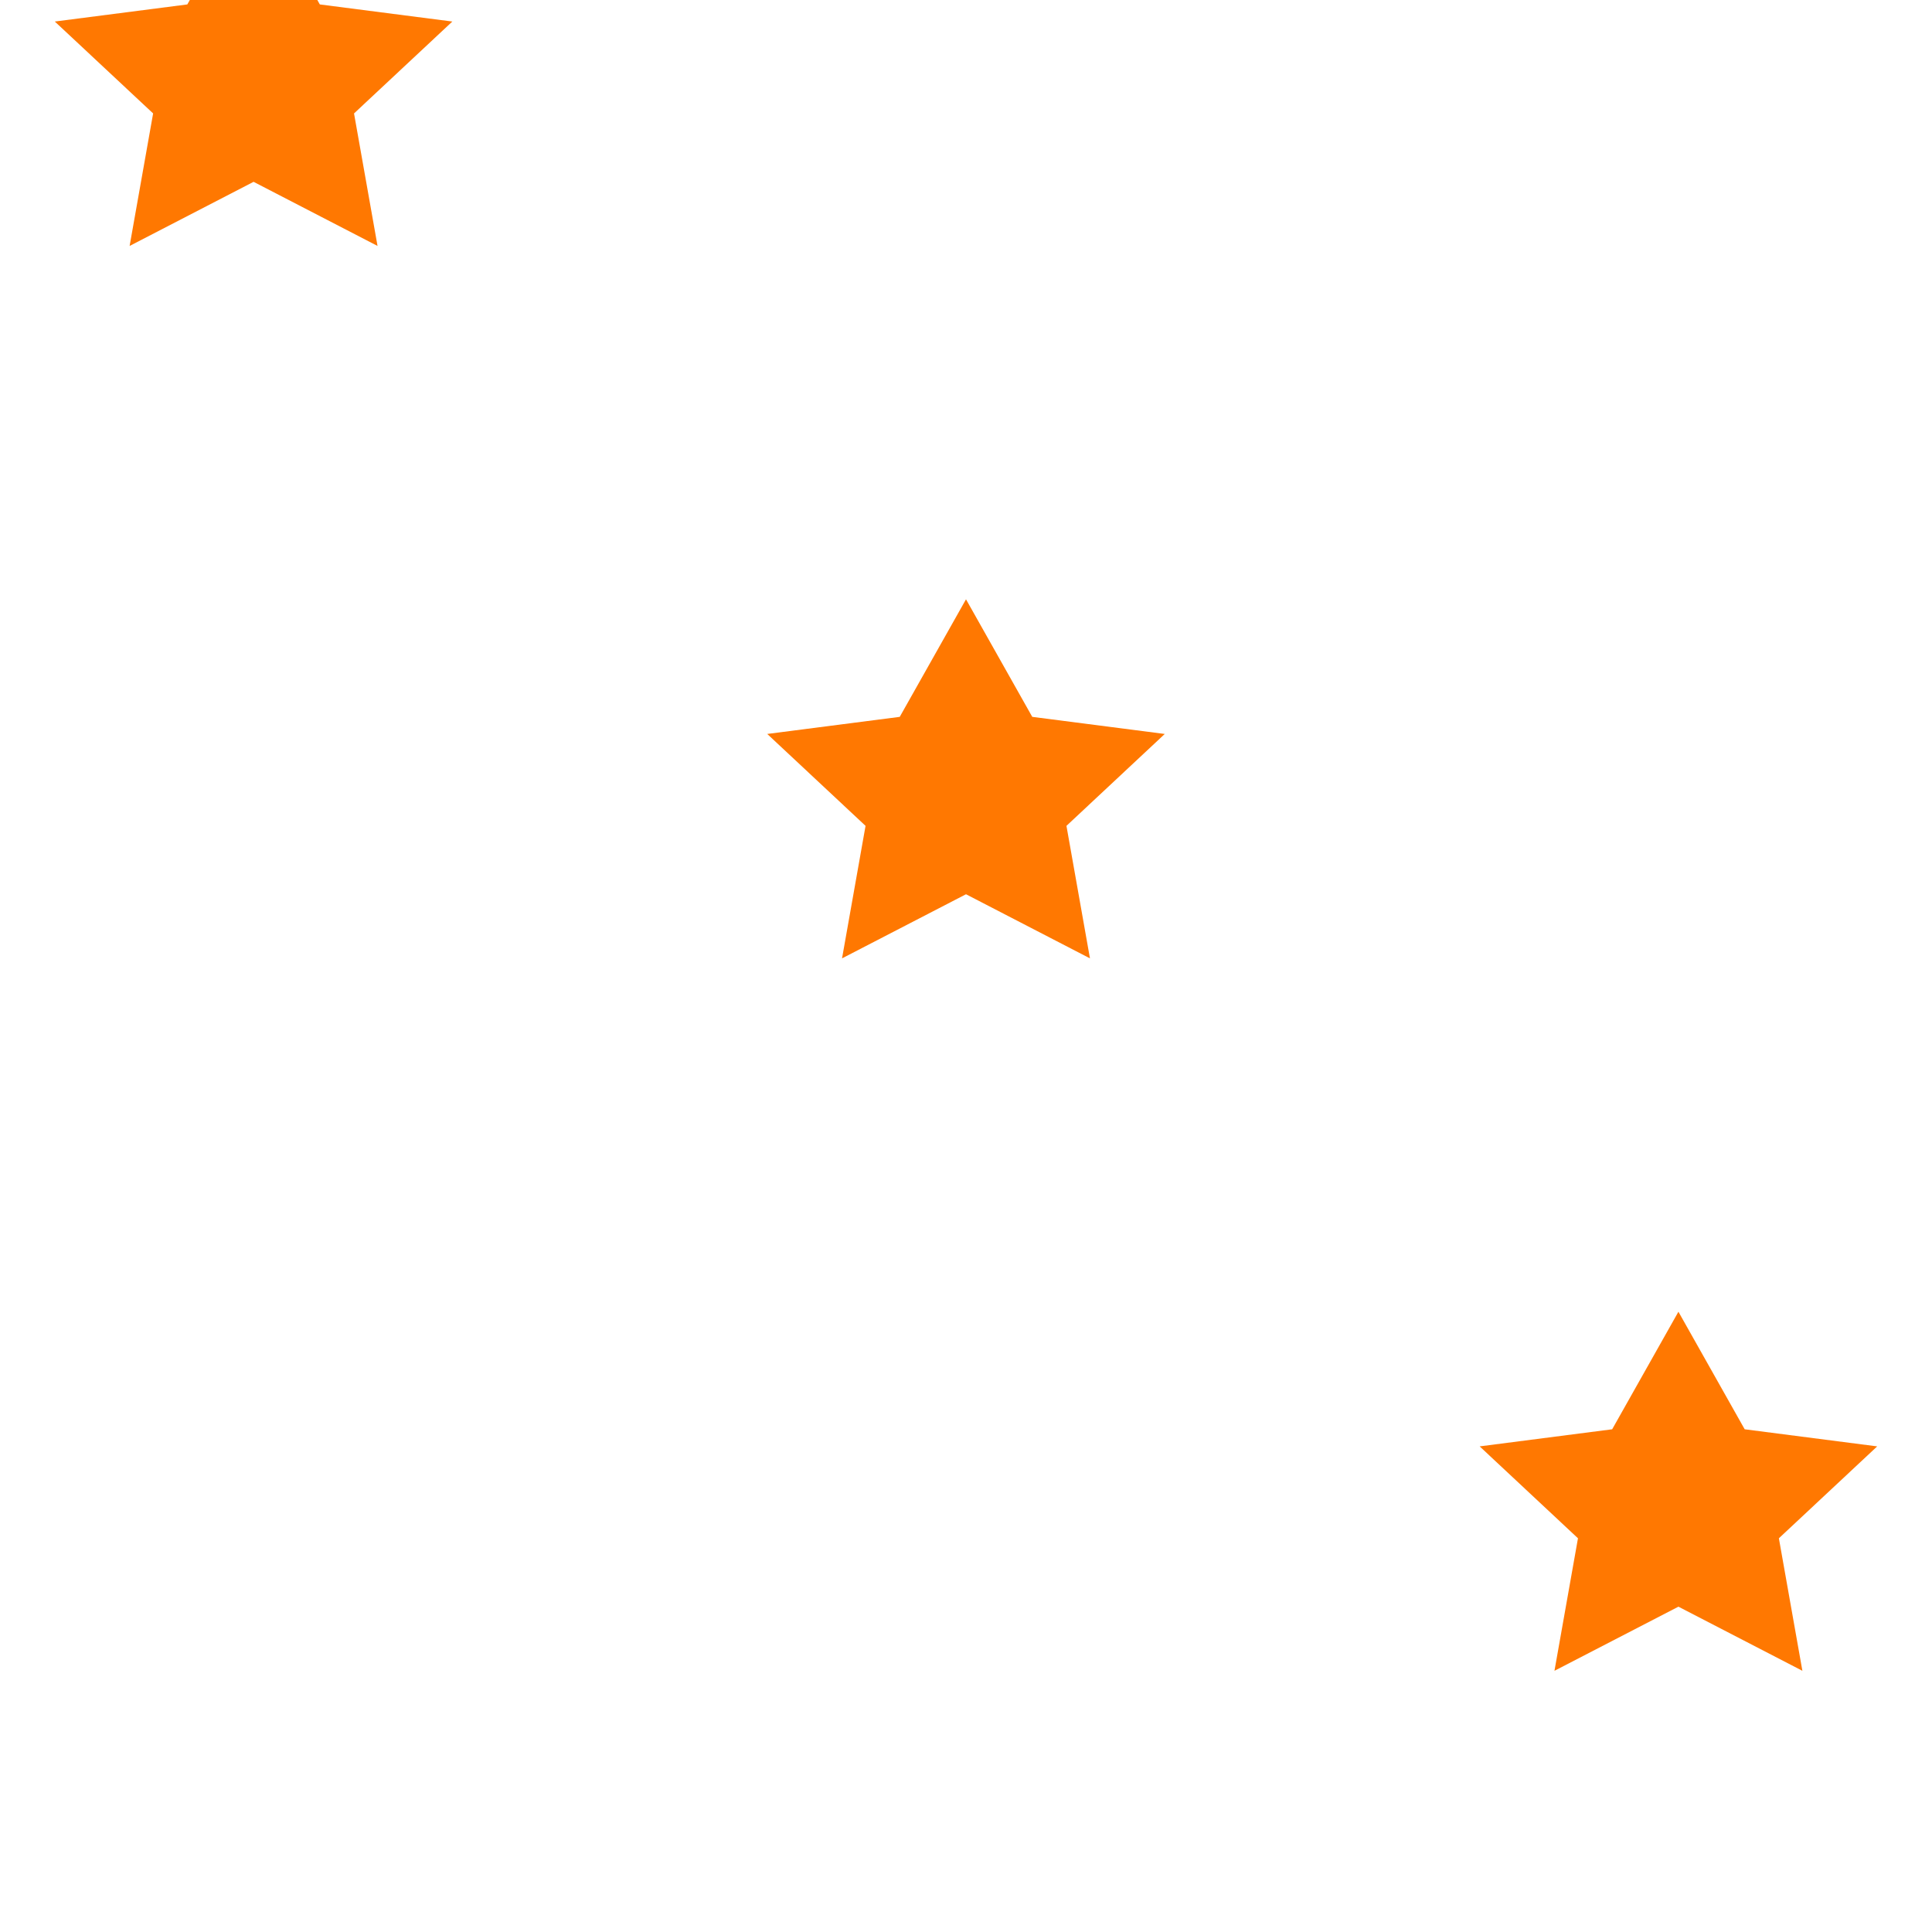
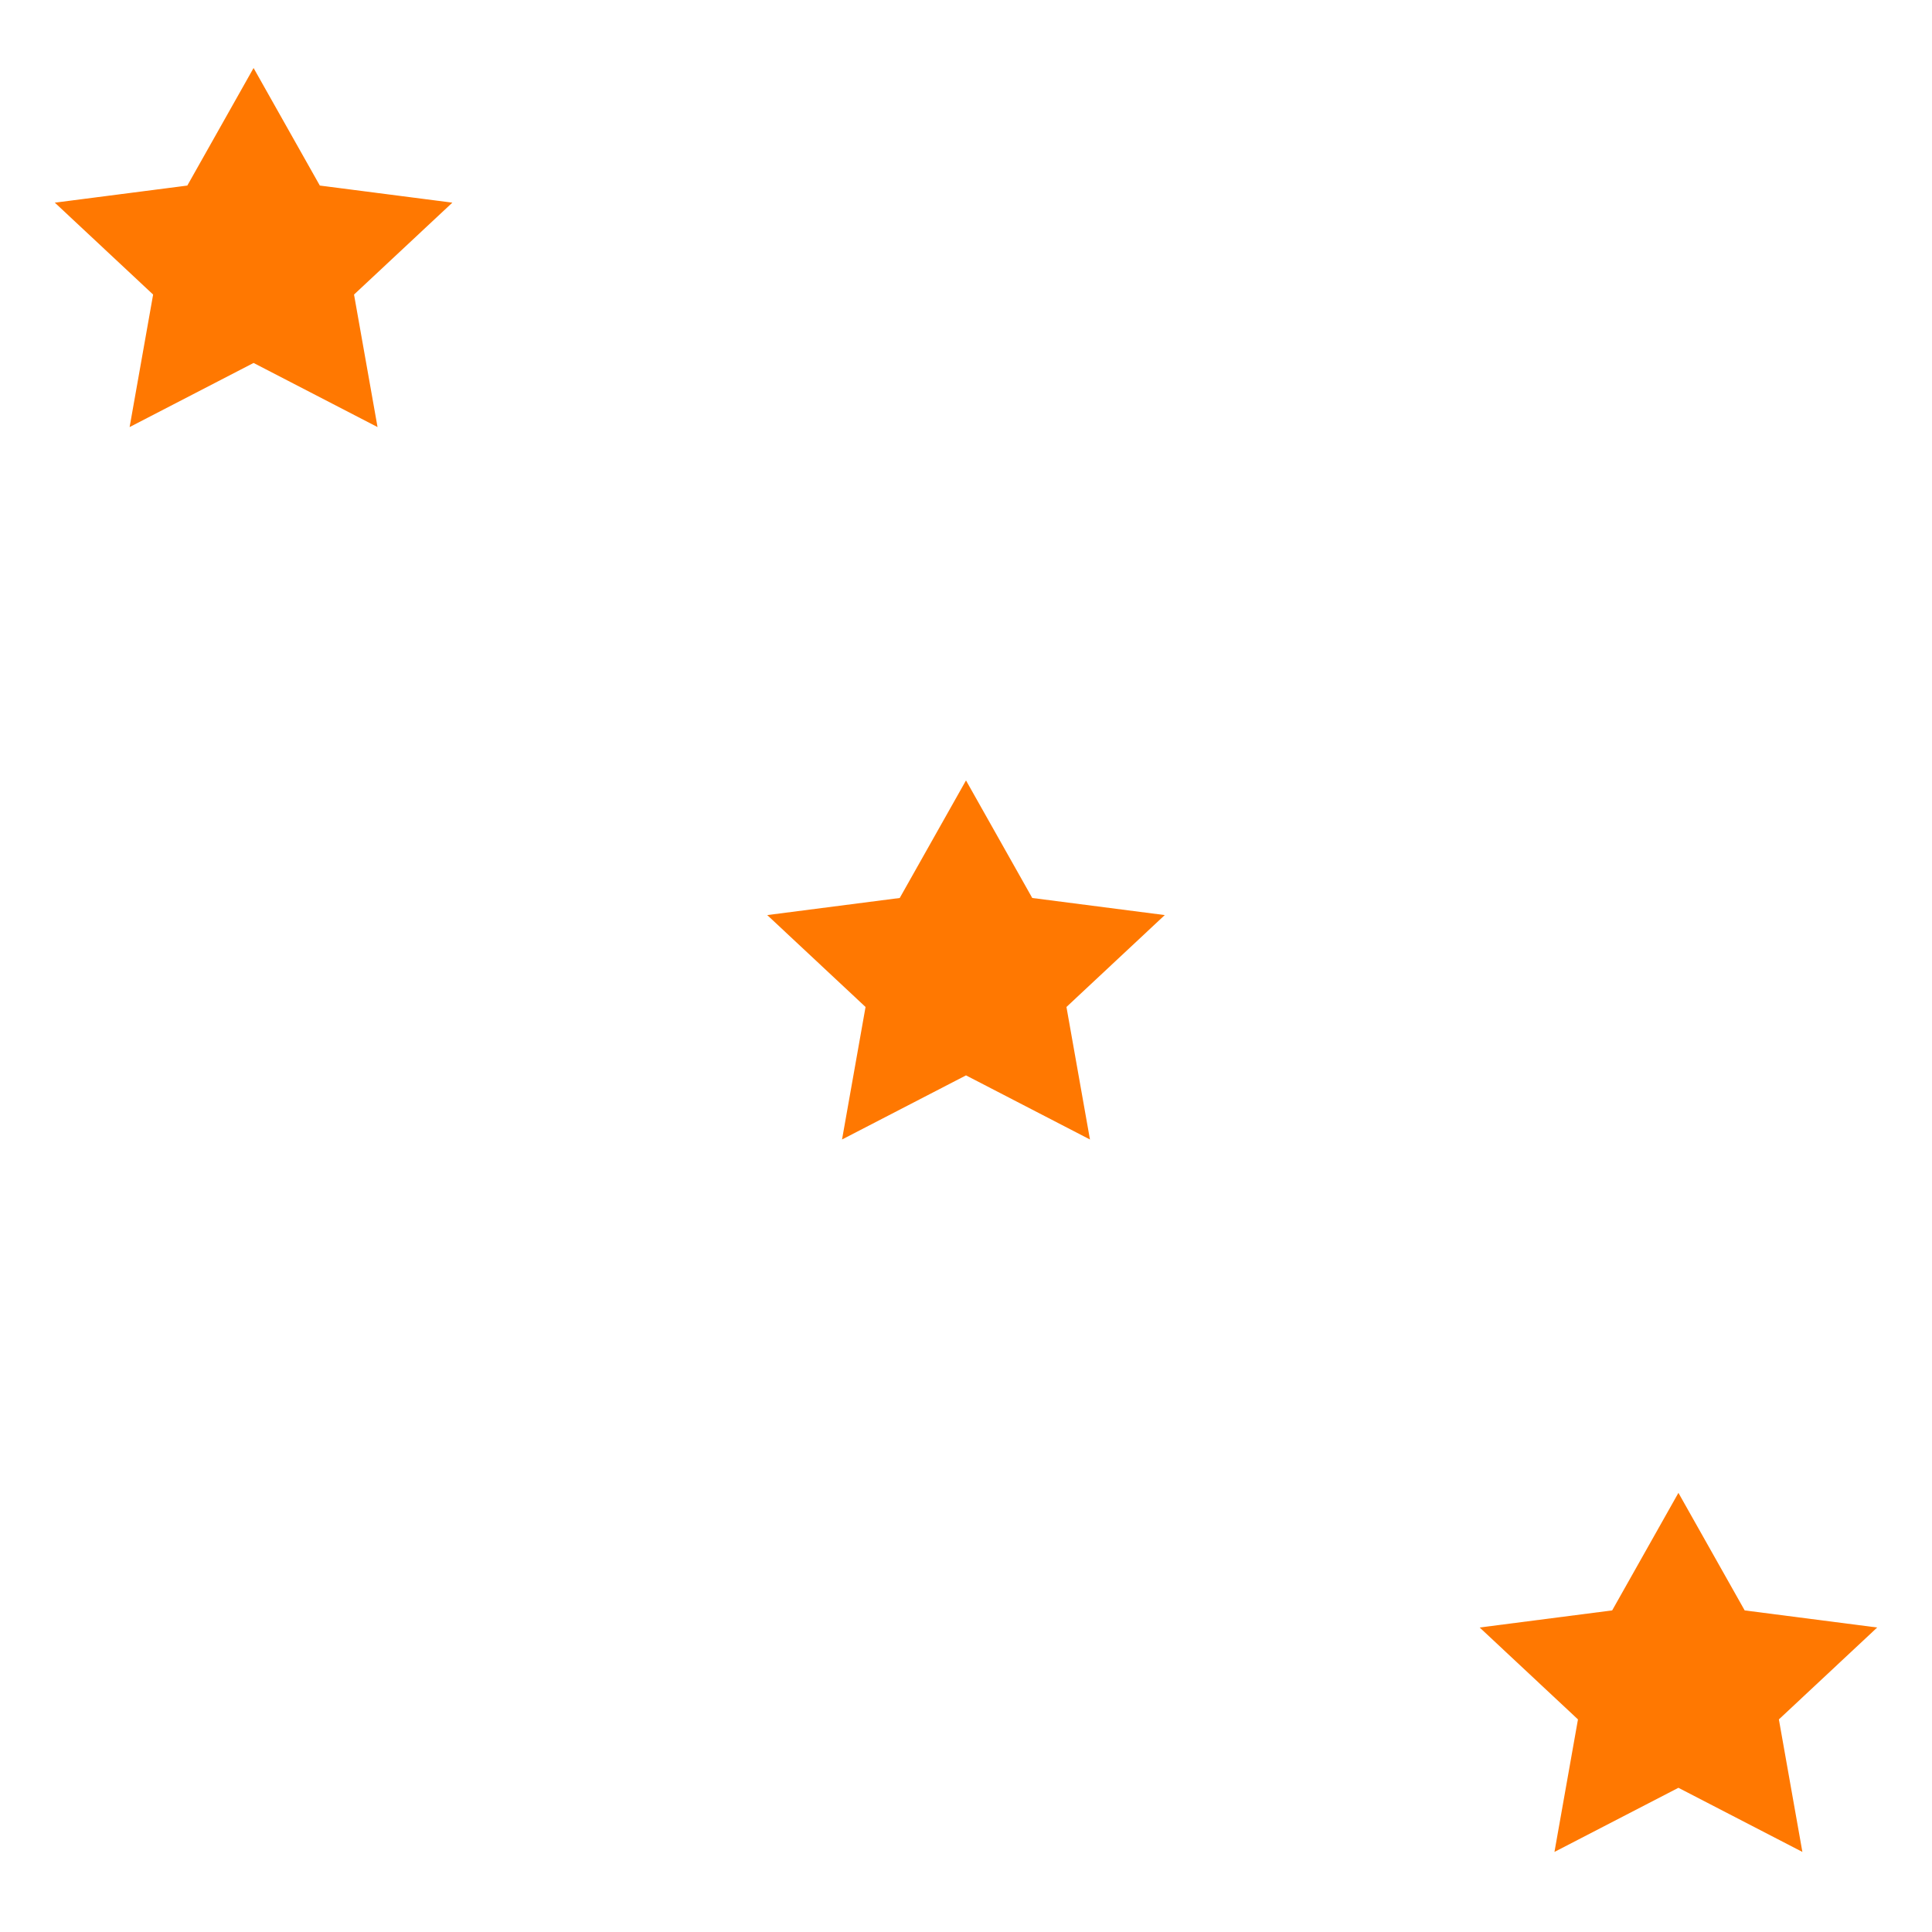
<svg xmlns="http://www.w3.org/2000/svg" width="32" height="32" viewBox="0 0 32 32" fill="none">
-   <g transform="translate(16 12.9) scale(1.18) translate(-16 -16)">
-     <path d="M0 -4.2L1.55 -1.45L4.65 -1.05L2.35 1.1L2.9 4.2L0 2.7L-2.9 4.2L-2.35 1.1L-4.65 -1.05L-1.55 -1.45L0 -4.2Z" transform="translate(6 6) scale(0.6)" fill="#FF7801" />
-     <path d="M0 -4.2L1.55 -1.45L4.65 -1.05L2.35 1.1L2.9 4.2L0 2.7L-2.9 4.2L-2.35 1.1L-4.65 -1.05L-1.55 -1.45L0 -4.2Z" transform="translate(16 16) scale(0.6)" fill="#FF7801" />
-     <path d="M0 -4.2L1.55 -1.45L4.65 -1.05L2.35 1.1L2.9 4.2L0 2.7L-2.9 4.2L-2.35 1.1L-4.65 -1.05L-1.55 -1.45L0 -4.2Z" transform="translate(26 26) scale(0.6)" fill="#FF7801" />
+   <g data-normalized="1" transform="translate(16.000 15.875) scale(1) translate(-16.000 -12.875)">
+     <g transform="translate(16 12.9) scale(1.18) translate(-16 -16)">
+       <path d="M0 -4.2L1.55 -1.45L4.65 -1.05L2.35 1.1L2.9 4.2L0 2.7L-2.9 4.2L-2.35 1.1L-4.65 -1.05L-1.55 -1.45L0 -4.2Z" transform="translate(6 6) scale(0.6)" fill="#FF7801" />
+       <path d="M0 -4.2L1.55 -1.45L4.65 -1.05L2.35 1.1L2.9 4.2L0 2.7L-2.9 4.2L-2.35 1.1L-4.65 -1.05L-1.55 -1.45L0 -4.2Z" transform="translate(16 16) scale(0.6)" fill="#FF7801" />
+       <path d="M0 -4.2L1.55 -1.45L4.65 -1.05L2.35 1.1L2.9 4.2L0 2.7L-2.9 4.2L-2.35 1.1L-4.65 -1.05L-1.55 -1.45L0 -4.2Z" transform="translate(26 26) scale(0.6)" fill="#FF7801" />
+     </g>
+     <rect fill="#7a7a7b" x="16" y="16" width="0" height="0" opacity="0" />
  </g>
-   <rect fill="#7a7a7b" x="16" y="16" width="0" height="0" opacity="0" />
</svg>
